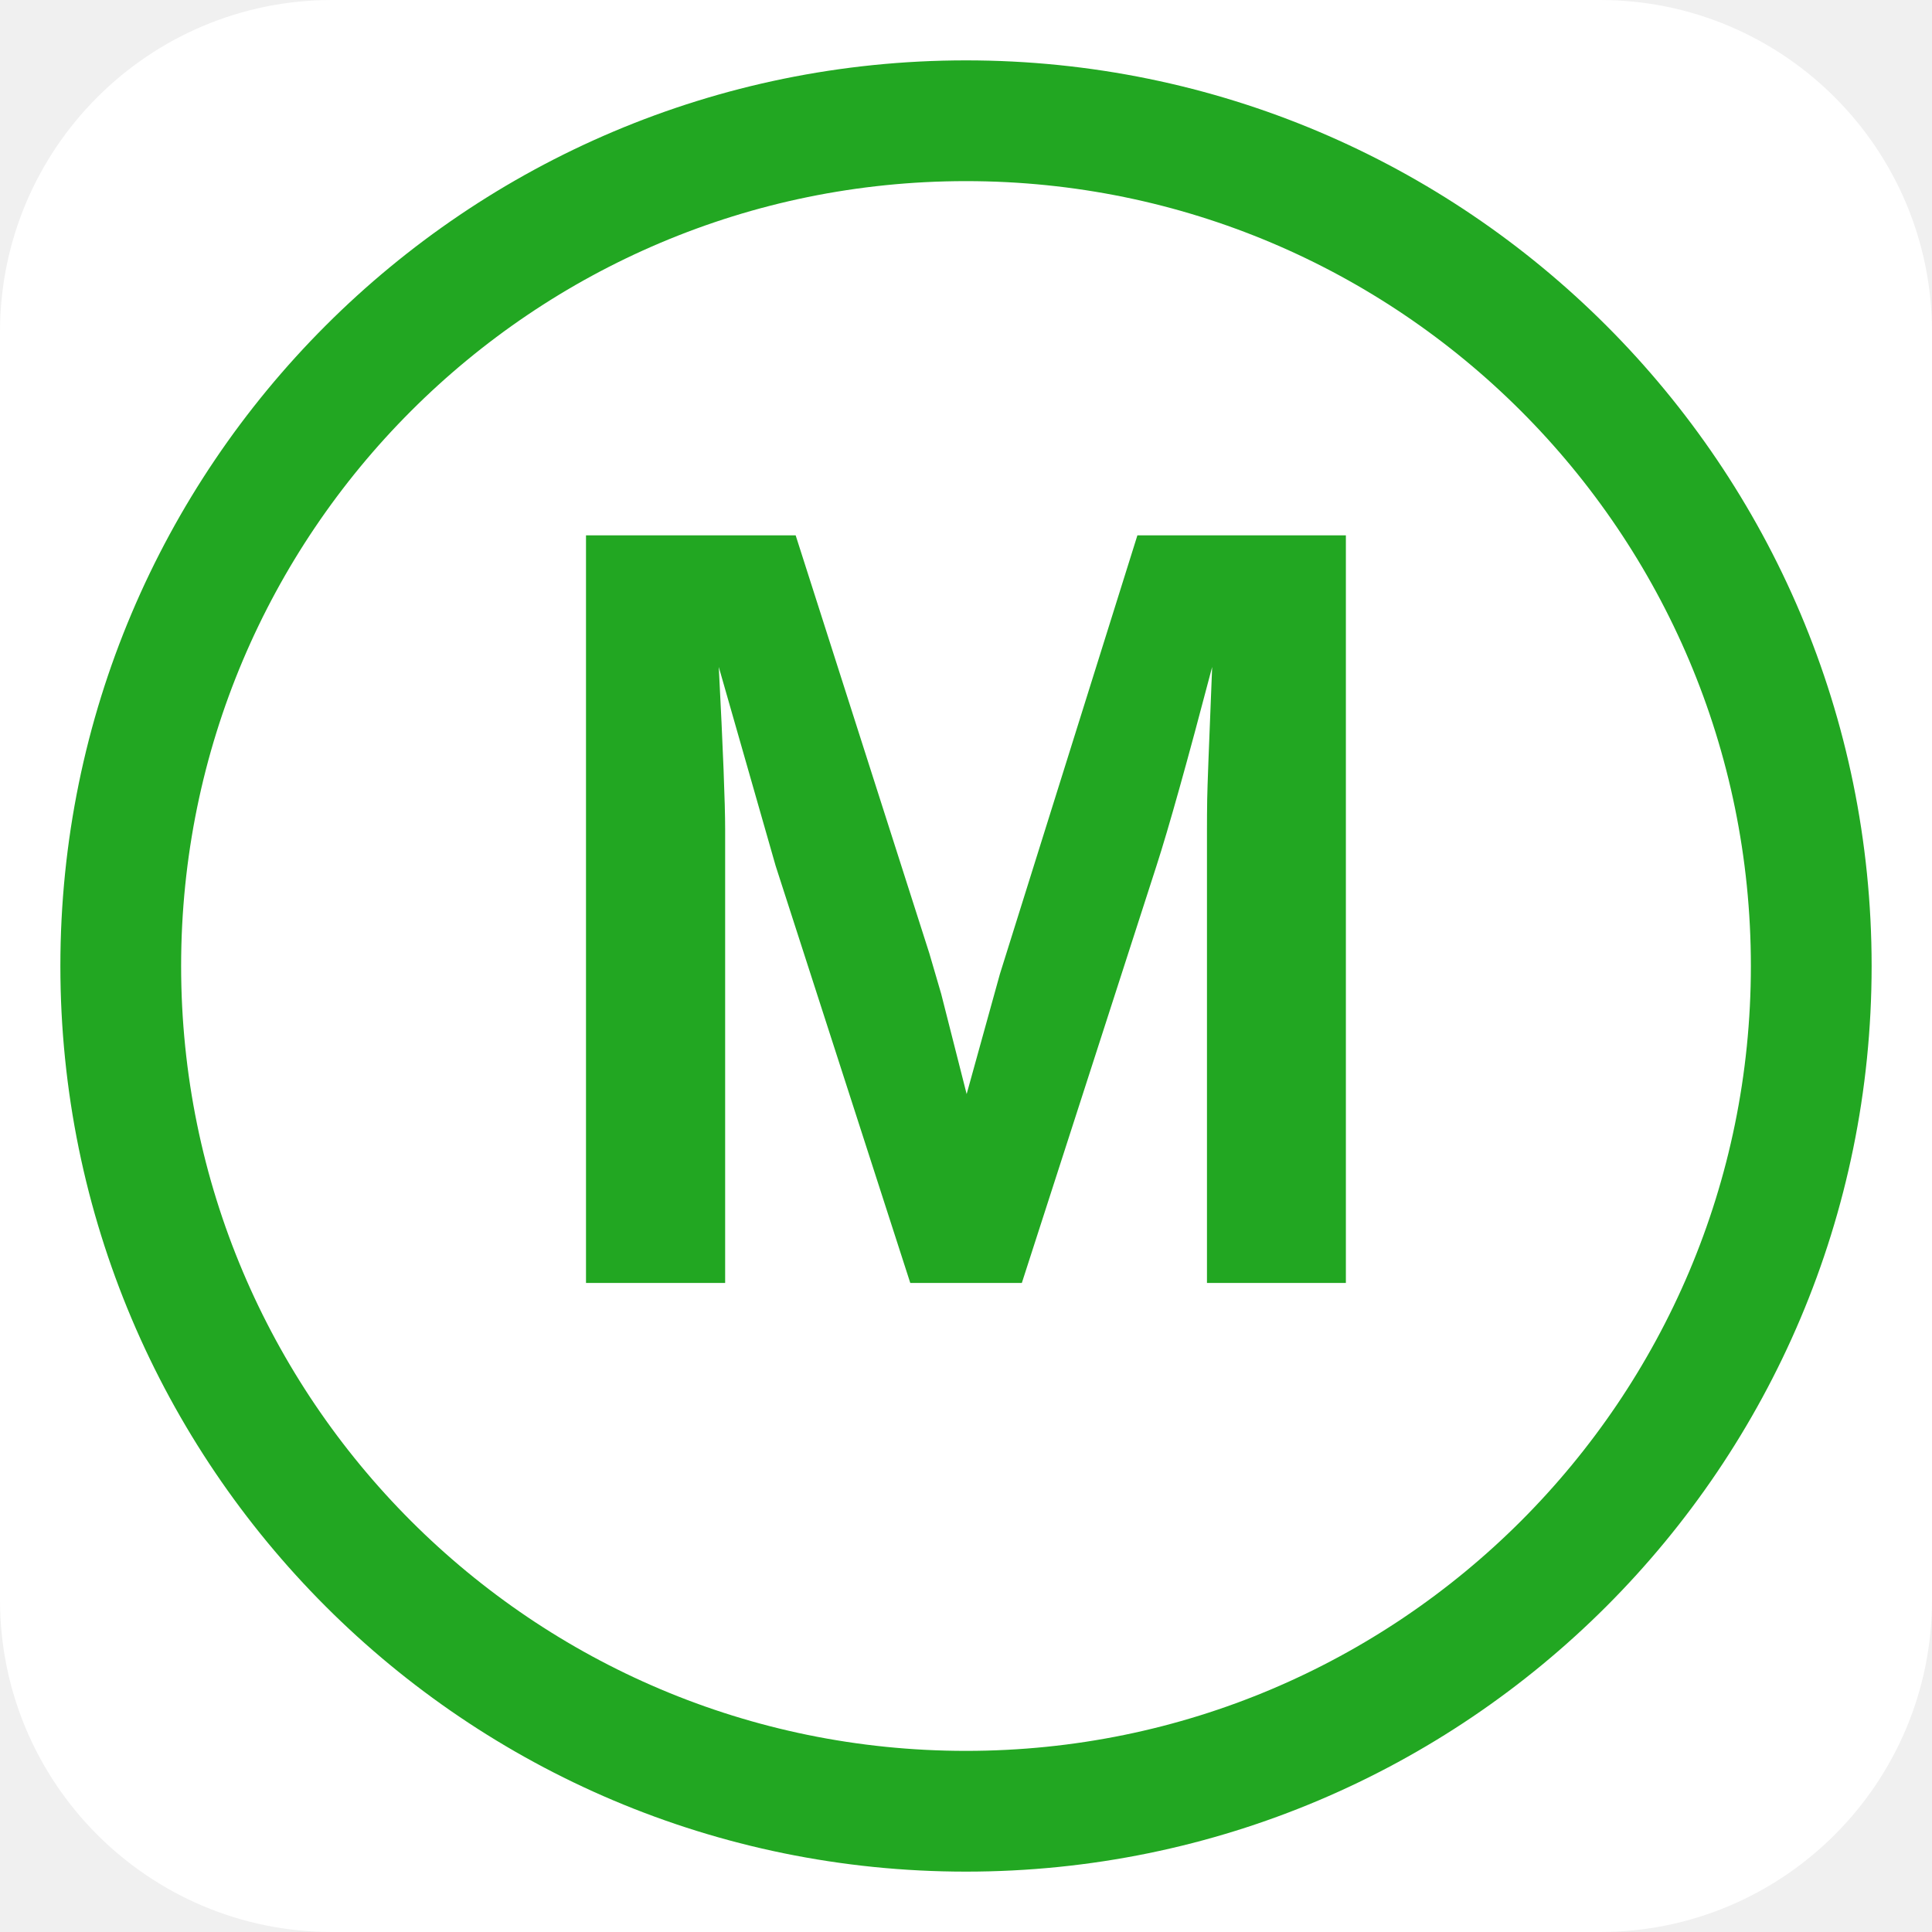
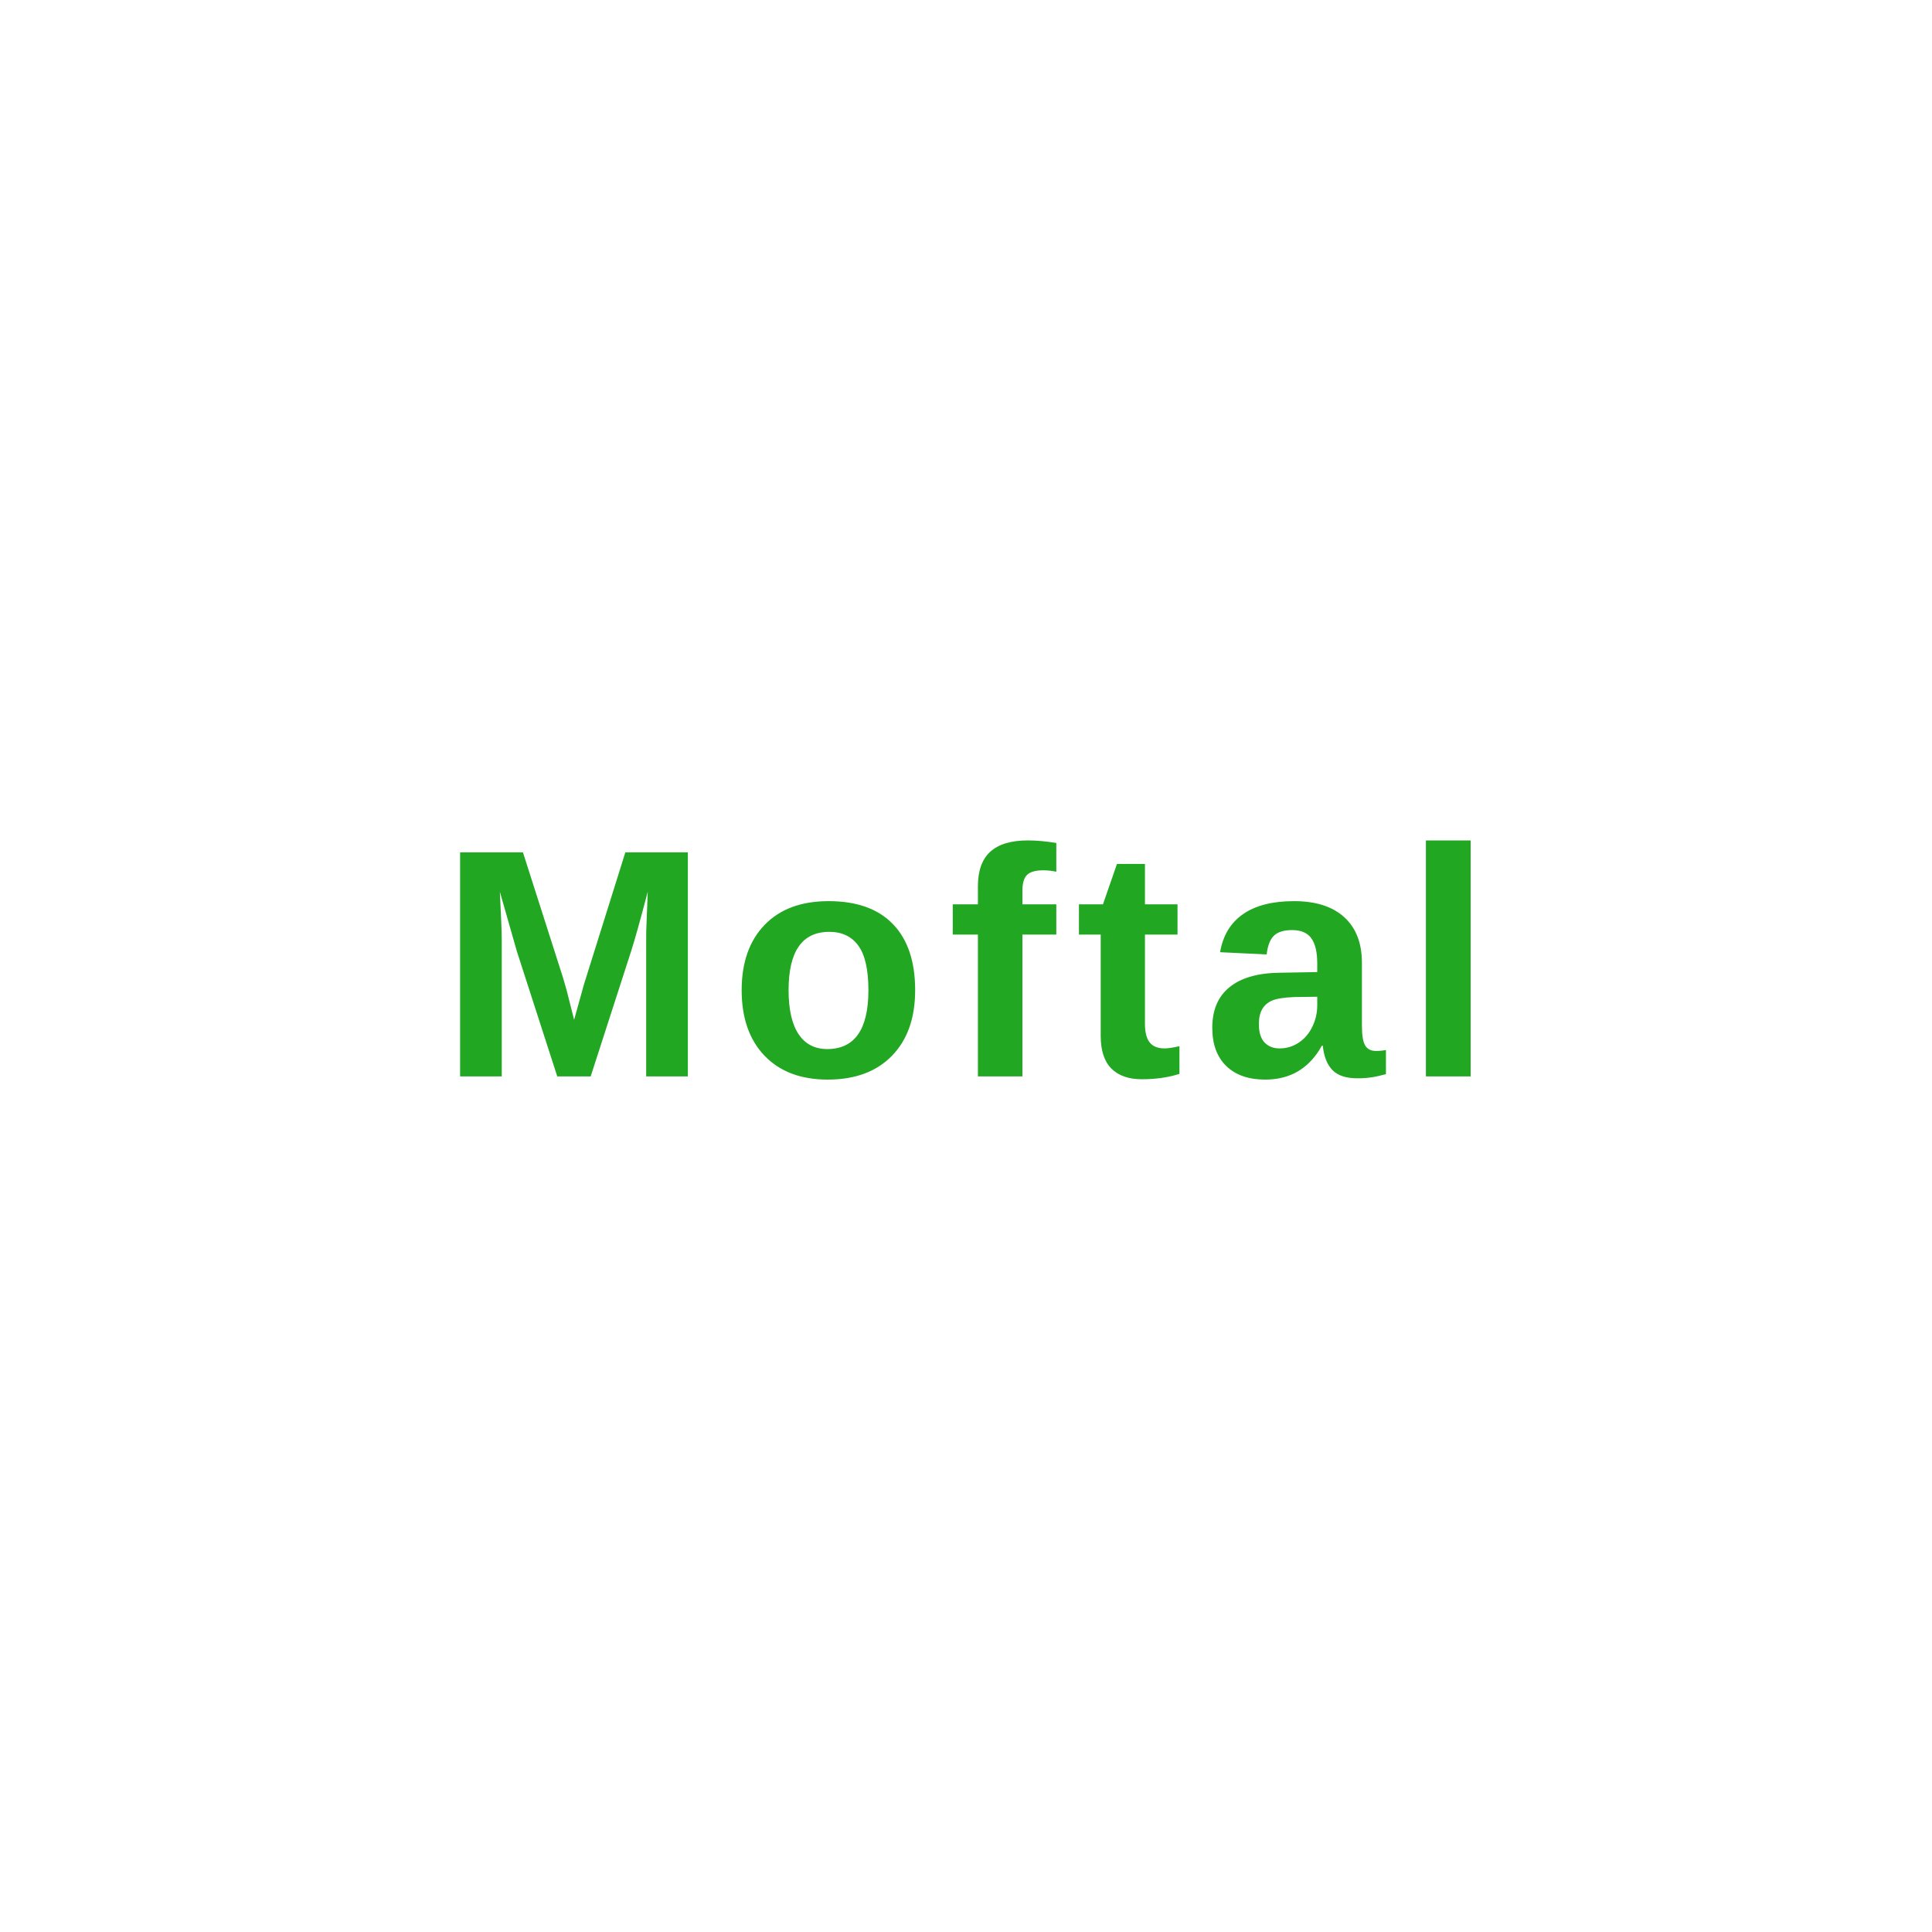
- <svg xmlns="http://www.w3.org/2000/svg" viewBox="0 0 128 128" width="128" height="128">
-   <rect width="128" height="128" rx="22" fill="#ffffff" />
-   <circle cx="64" cy="64" r="56" fill="none" stroke="#22a722" stroke-width="8" />
-   <text x="64" y="85" text-anchor="middle" fill="#22a722" font-size="72" font-family="Arial, Helvetica, sans-serif" font-weight="900" letter-spacing="-4">M</text>
+ <svg xmlns="http://www.w3.org/2000/svg" viewBox="0 0 700 700" width="128" height="128">
+   <rect width="700" height="700" fill="#ffffff" />
+   <text x="350" y="390" text-anchor="middle" fill="#22a722" font-size="118" font-family="Arial, Helvetica, sans-serif" font-weight="bold" letter-spacing="7">Moftal</text>
</svg>
